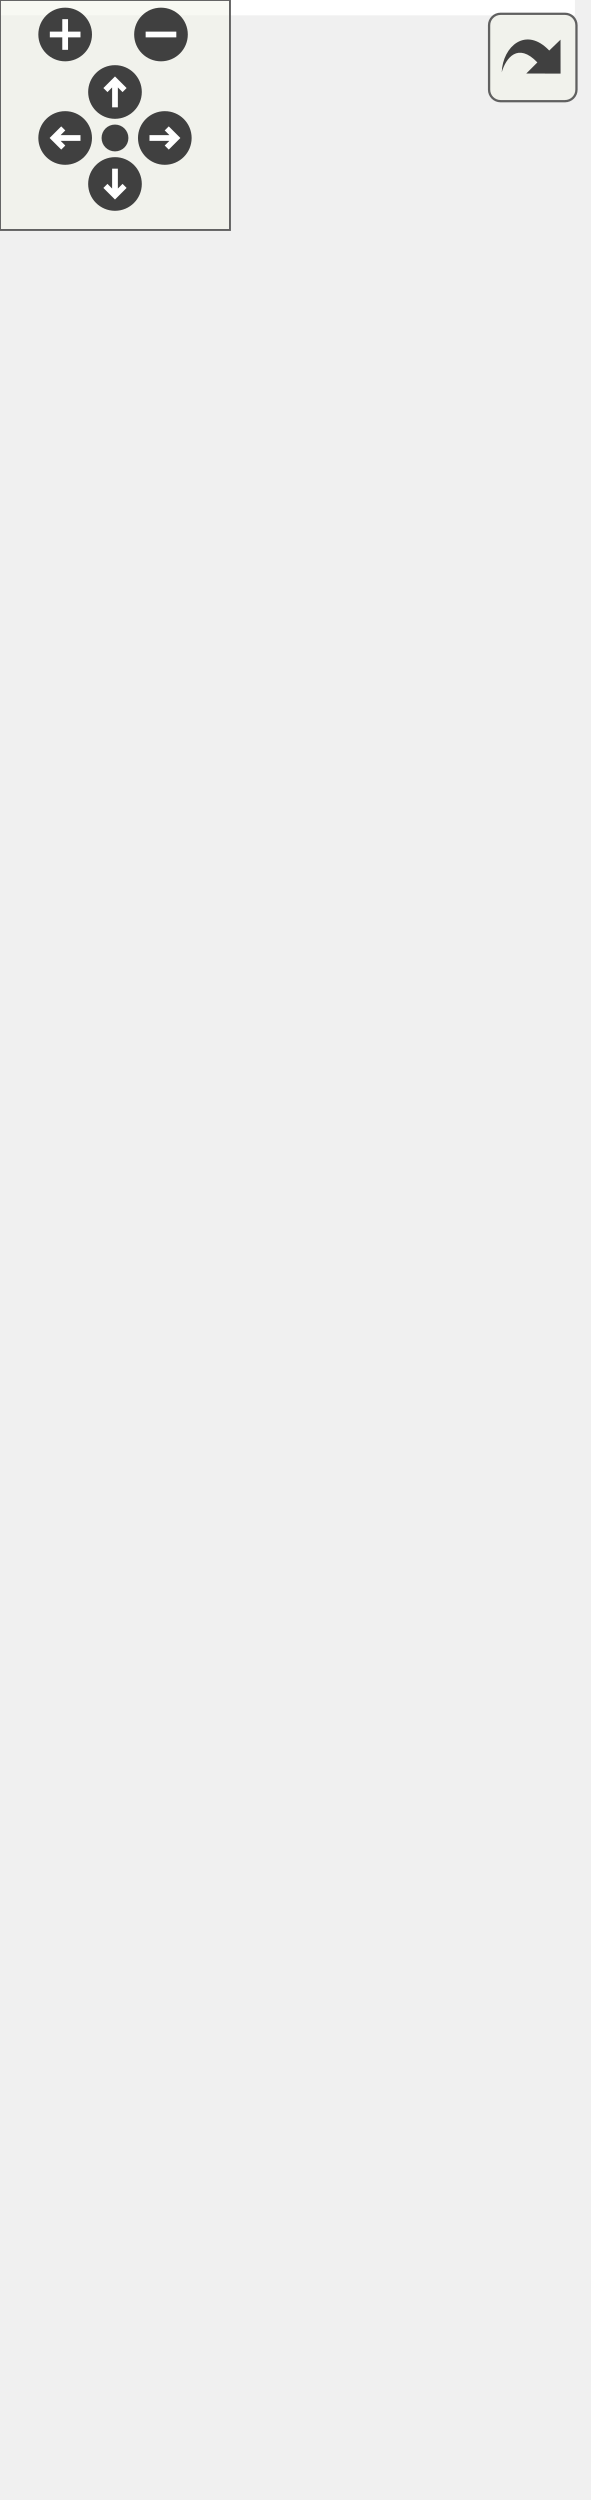
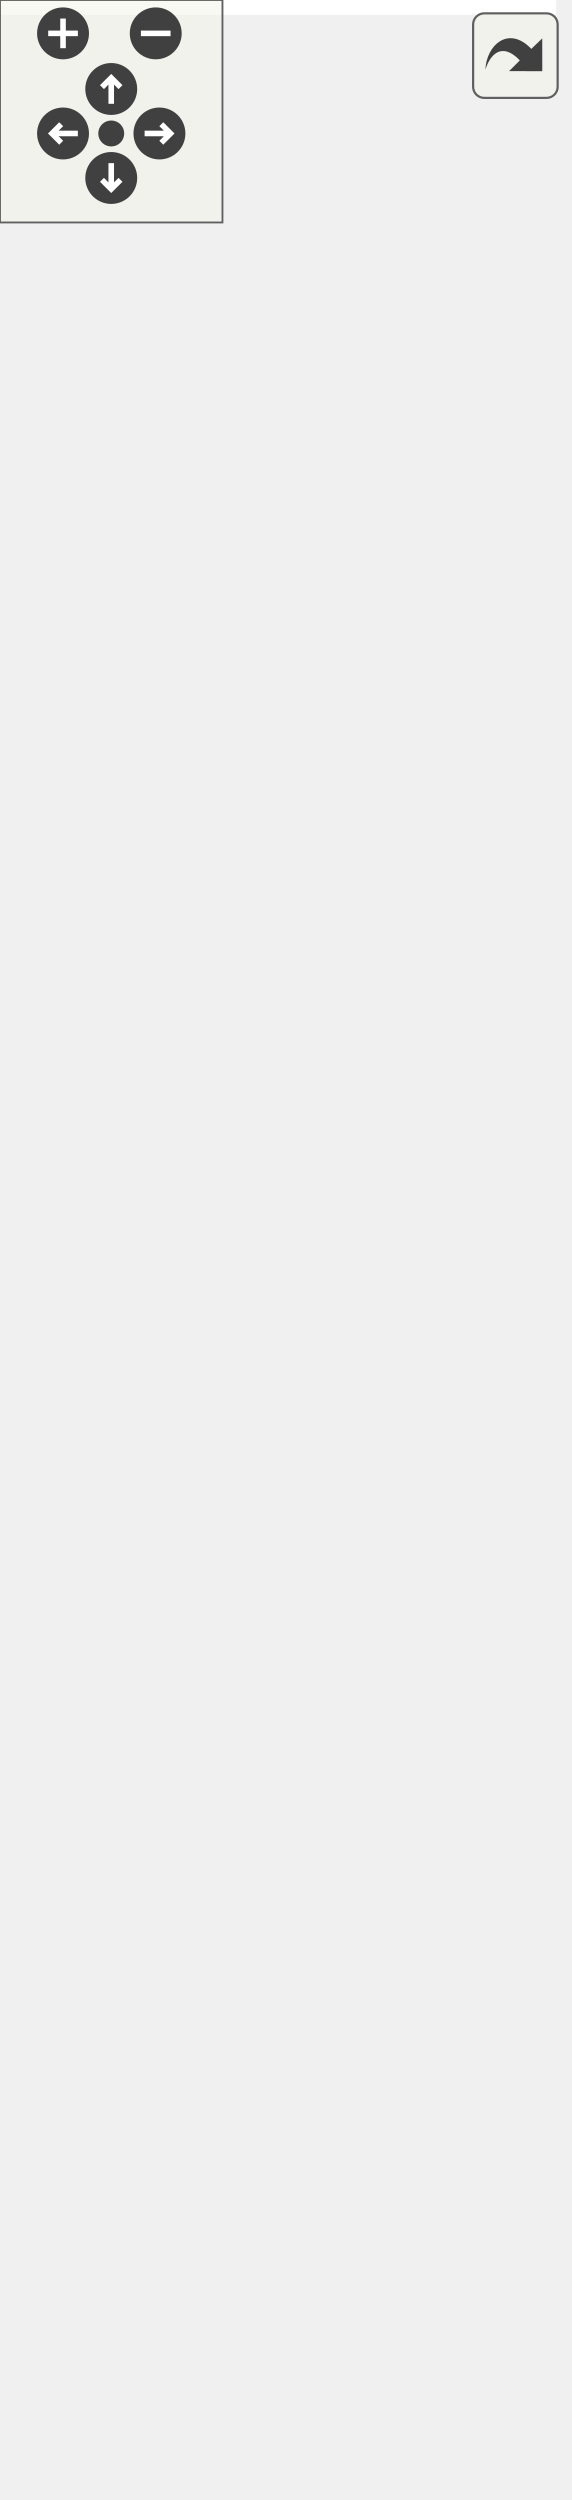
<svg xmlns="http://www.w3.org/2000/svg" xmlns:xlink="http://www.w3.org/1999/xlink" id="main" version="1.1" xml:space="preserve">
  <style type="text/css">
.edge:hover path { stroke: red; }
.edge:hover polygon { stroke: red; fill: red; }
</style>
  <defs>
    <circle id="rim" cx="0" cy="0" r="7" />
    <circle id="rim2" cx="0" cy="0" r="3.5" />
    <g id="zoomPlus">
      <use xlink:href="#rim" fill="#404040">
        <set attributeName="fill" to="#808080" begin="zoomplus.mouseover" end="zoomplus.mouseout" />
      </use>
      <path d="M-4,0h8M0,-4v8" fill="none" stroke="white" stroke-width="1.5" pointer-events="none" />
    </g>
    <g id="zoomMin">
      <use xlink:href="#rim" fill="#404040">
        <set attributeName="fill" to="#808080" begin="zoomminus.mouseover" end="zoomminus.mouseout" />
      </use>
      <path d="M-4,0h8" fill="none" stroke="white" stroke-width="1.5" pointer-events="none" />
    </g>
    <g id="dirArrow">
      <path fill="none" stroke="white" stroke-width="1.5" d="M0,-3.0v7 M-2.5,-0.5L0,-3.0L2.5,-0.5" />
    </g>
    <g id="resetDef">
      <use xlink:href="#rim2" fill="#404040">
        <set attributeName="fill" to="#808080" begin="reset.mouseover" end="reset.mouseout" />
      </use>
    </g>
  </defs>
  <svg id="graph" class="graph">
    <g id="viewport">
-       <polygon fill="white" stroke="none" points="-4,4 -4,-592 150,-592 150,4 -4,4" />
+       <polygon fill="white" stroke="none" points="-4,4 -4,-614 150,-614 150,4 -4,4" />
      <g id="node1" class="node">
-         <polygon fill="#bfbfbf" stroke="black" points="27.5,-0.5 27.5,-57.5 118.5,-57.5 118.5,-0.5 27.5,-0.5" />
-         <text text-anchor="middle" x="73" y="-45.5" font-family="Helvetica,sans-Serif" font-size="10.00">ToolsWindow</text>
-         <polyline fill="none" stroke="black" points="27.5,-38.5 118.5,-38.5 " />
-         <text text-anchor="middle" x="73" y="-26.5" font-family="Helvetica,sans-Serif" font-size="10.00"> </text>
-         <polyline fill="none" stroke="black" points="27.5,-19.5 118.5,-19.5 " />
-         <text text-anchor="start" x="35.5" y="-7.5" font-family="Helvetica,sans-Serif" font-size="10.00">+ ToolsWindow()</text>
+         <polygon fill="#bfbfbf" stroke="black" points="23,-0.5 23,-79.5 123,-79.5 123,-0.5 23,-0.5" />
+         <text text-anchor="middle" x="73" y="-67.5" font-family="Helvetica,sans-Serif" font-size="10.00">ToolsWindow</text>
+         <polyline fill="none" stroke="black" points="23,-60.5 123,-60.5 " />
+         <text text-anchor="middle" x="73" y="-48.5" font-family="Helvetica,sans-Serif" font-size="10.00"> </text>
+         <polyline fill="none" stroke="black" points="23,-41.5 123,-41.5 " />
+         <text text-anchor="start" x="31" y="-29.5" font-family="Helvetica,sans-Serif" font-size="10.00">+ ToolsWindow()</text>
+         <text text-anchor="start" x="31" y="-18.5" font-family="Helvetica,sans-Serif" font-size="10.00">+ minimumWidth()</text>
+         <text text-anchor="start" x="31" y="-7.5" font-family="Helvetica,sans-Serif" font-size="10.00">+ minimumHeight()</text>
      </g>
      <g id="node2" class="node">
        <g id="a_node2">
          <a xlink:href="class_widget.html" target="_top" xlink:title="Classe de base. ">
-             <polygon fill="white" stroke="black" points="0,-95 0,-317 146,-317 146,-95 0,-95" />
-             <text text-anchor="middle" x="73" y="-305" font-family="Helvetica,sans-Serif" font-size="10.00">Widget</text>
-             <polyline fill="none" stroke="black" points="0,-298 146,-298 " />
-             <text text-anchor="start" x="8" y="-286" font-family="Helvetica,sans-Serif" font-size="10.00"># m_minimumWidthChanged</text>
-             <text text-anchor="start" x="8" y="-275" font-family="Helvetica,sans-Serif" font-size="10.00"># m_minimumHeightChanged</text>
-             <polyline fill="none" stroke="black" points="0,-268 146,-268 " />
-             <text text-anchor="start" x="8" y="-256" font-family="Helvetica,sans-Serif" font-size="10.00">+ Widget()</text>
-             <text text-anchor="start" x="8" y="-245" font-family="Helvetica,sans-Serif" font-size="10.00">+ width()</text>
-             <text text-anchor="start" x="8" y="-234" font-family="Helvetica,sans-Serif" font-size="10.00">+ setWidth()</text>
-             <text text-anchor="start" x="8" y="-223" font-family="Helvetica,sans-Serif" font-size="10.00">+ height()</text>
-             <text text-anchor="start" x="8" y="-212" font-family="Helvetica,sans-Serif" font-size="10.00">+ setHeight()</text>
-             <text text-anchor="start" x="8" y="-201" font-family="Helvetica,sans-Serif" font-size="10.00">+ minimumWidth()</text>
-             <text text-anchor="start" x="8" y="-190" font-family="Helvetica,sans-Serif" font-size="10.00">+ minimumHeight()</text>
-             <text text-anchor="start" x="8" y="-179" font-family="Helvetica,sans-Serif" font-size="10.00">+ widthChanged()</text>
-             <text text-anchor="start" x="8" y="-168" font-family="Helvetica,sans-Serif" font-size="10.00">+ heightChanged()</text>
-             <text text-anchor="start" x="8" y="-157" font-family="Helvetica,sans-Serif" font-size="10.00">+ minimumWidthChanged()</text>
-             <text text-anchor="start" x="8" y="-146" font-family="Helvetica,sans-Serif" font-size="10.00">+ minimumHeightChanged()</text>
-             <text text-anchor="start" x="8" y="-135" font-family="Helvetica,sans-Serif" font-size="10.00">* widthChanged()</text>
-             <text text-anchor="start" x="8" y="-124" font-family="Helvetica,sans-Serif" font-size="10.00">* heightChanged()</text>
-             <text text-anchor="start" x="8" y="-113" font-family="Helvetica,sans-Serif" font-size="10.00">* minimumWidthChanged()</text>
-             <text text-anchor="start" x="8" y="-102" font-family="Helvetica,sans-Serif" font-size="10.00">* minimumHeightChanged()</text>
+             <polygon fill="white" stroke="black" points="0,-117 0,-339 146,-339 146,-117 0,-117" />
+             <text text-anchor="middle" x="73" y="-327" font-family="Helvetica,sans-Serif" font-size="10.00">Widget</text>
+             <polyline fill="none" stroke="black" points="0,-320 146,-320 " />
+             <text text-anchor="start" x="8" y="-308" font-family="Helvetica,sans-Serif" font-size="10.00"># m_minimumWidthChanged</text>
+             <text text-anchor="start" x="8" y="-297" font-family="Helvetica,sans-Serif" font-size="10.00"># m_minimumHeightChanged</text>
+             <polyline fill="none" stroke="black" points="0,-290 146,-290 " />
+             <text text-anchor="start" x="8" y="-278" font-family="Helvetica,sans-Serif" font-size="10.00">+ Widget()</text>
+             <text text-anchor="start" x="8" y="-267" font-family="Helvetica,sans-Serif" font-size="10.00">+ width()</text>
+             <text text-anchor="start" x="8" y="-256" font-family="Helvetica,sans-Serif" font-size="10.00">+ setWidth()</text>
+             <text text-anchor="start" x="8" y="-245" font-family="Helvetica,sans-Serif" font-size="10.00">+ height()</text>
+             <text text-anchor="start" x="8" y="-234" font-family="Helvetica,sans-Serif" font-size="10.00">+ setHeight()</text>
+             <text text-anchor="start" x="8" y="-223" font-family="Helvetica,sans-Serif" font-size="10.00">+ minimumWidth()</text>
+             <text text-anchor="start" x="8" y="-212" font-family="Helvetica,sans-Serif" font-size="10.00">+ minimumHeight()</text>
+             <text text-anchor="start" x="8" y="-201" font-family="Helvetica,sans-Serif" font-size="10.00">+ widthChanged()</text>
+             <text text-anchor="start" x="8" y="-190" font-family="Helvetica,sans-Serif" font-size="10.00">+ heightChanged()</text>
+             <text text-anchor="start" x="8" y="-179" font-family="Helvetica,sans-Serif" font-size="10.00">+ minimumWidthChanged()</text>
+             <text text-anchor="start" x="8" y="-168" font-family="Helvetica,sans-Serif" font-size="10.00">+ minimumHeightChanged()</text>
+             <text text-anchor="start" x="8" y="-157" font-family="Helvetica,sans-Serif" font-size="10.00">* widthChanged()</text>
+             <text text-anchor="start" x="8" y="-146" font-family="Helvetica,sans-Serif" font-size="10.00">* heightChanged()</text>
+             <text text-anchor="start" x="8" y="-135" font-family="Helvetica,sans-Serif" font-size="10.00">* minimumWidthChanged()</text>
+             <text text-anchor="start" x="8" y="-124" font-family="Helvetica,sans-Serif" font-size="10.00">* minimumHeightChanged()</text>
          </a>
        </g>
      </g>
      <g id="edge1" class="edge">
-         <path fill="none" stroke="midnightblue" d="M73,-84.601C73,-74.73 73,-65.513 73,-57.566" />
-         <polygon fill="none" stroke="midnightblue" points="69.5,-84.666 73,-94.666 76.5,-84.666 69.5,-84.666" />
+         <path fill="none" stroke="midnightblue" d="M73,-106.724C73,-97.07 73,-87.846 73,-79.521" />
+         <polygon fill="none" stroke="midnightblue" points="69.5,-106.922 73,-116.922 76.5,-106.922 69.5,-106.922" />
      </g>
      <g id="node3" class="node">
        <g id="a_node3">
          <a xlink:href="class_graphics_item.html" target="_top" xlink:title="Classe de base. ">
-             <polygon fill="white" stroke="black" points="22.5,-354.5 22.5,-587.5 123.5,-587.5 123.5,-354.5 22.5,-354.5" />
-             <text text-anchor="middle" x="73" y="-575.5" font-family="Helvetica,sans-Serif" font-size="10.00">GraphicsItem</text>
-             <polyline fill="none" stroke="black" points="22.5,-568.5 123.5,-568.5 " />
-             <text text-anchor="middle" x="73" y="-556.5" font-family="Helvetica,sans-Serif" font-size="10.00"> </text>
-             <polyline fill="none" stroke="black" points="22.5,-549.5 123.5,-549.5 " />
-             <text text-anchor="start" x="30.5" y="-537.5" font-family="Helvetica,sans-Serif" font-size="10.00">+ GraphicsItem()</text>
-             <text text-anchor="start" x="30.5" y="-526.5" font-family="Helvetica,sans-Serif" font-size="10.00">+ ~GraphicsItem()</text>
-             <text text-anchor="start" x="30.5" y="-515.5" font-family="Helvetica,sans-Serif" font-size="10.00">+ parent()</text>
-             <text text-anchor="start" x="30.5" y="-504.5" font-family="Helvetica,sans-Serif" font-size="10.00">+ setParent()</text>
-             <text text-anchor="start" x="30.5" y="-493.5" font-family="Helvetica,sans-Serif" font-size="10.00">+ type()</text>
-             <text text-anchor="start" x="30.5" y="-482.5" font-family="Helvetica,sans-Serif" font-size="10.00">+ children()</text>
-             <text text-anchor="start" x="30.5" y="-471.5" font-family="Helvetica,sans-Serif" font-size="10.00">+ position()</text>
-             <text text-anchor="start" x="30.5" y="-460.5" font-family="Helvetica,sans-Serif" font-size="10.00">+ position()</text>
-             <text text-anchor="start" x="30.5" y="-449.5" font-family="Helvetica,sans-Serif" font-size="10.00">+ color()</text>
-             <text text-anchor="start" x="30.5" y="-438.5" font-family="Helvetica,sans-Serif" font-size="10.00">+ z()</text>
-             <text text-anchor="start" x="30.5" y="-427.5" font-family="Helvetica,sans-Serif" font-size="10.00">et 13 de plus...</text>
-             <text text-anchor="start" x="30.5" y="-416.5" font-family="Helvetica,sans-Serif" font-size="10.00">+ focusItem()</text>
-             <text text-anchor="start" x="30.5" y="-405.5" font-family="Helvetica,sans-Serif" font-size="10.00">+ setFocusItem()</text>
-             <text text-anchor="start" x="30.5" y="-394.5" font-family="Helvetica,sans-Serif" font-size="10.00"># meDraw()</text>
-             <text text-anchor="start" x="30.5" y="-383.5" font-family="Helvetica,sans-Serif" font-size="10.00"># meUpdate()</text>
-             <text text-anchor="start" x="30.5" y="-372.5" font-family="Helvetica,sans-Serif" font-size="10.00"># meHandleEvent()</text>
-             <text text-anchor="start" x="30.5" y="-361.5" font-family="Helvetica,sans-Serif" font-size="10.00"># meIsOver()</text>
+             <polygon fill="white" stroke="black" points="22.5,-376.5 22.5,-609.5 123.5,-609.5 123.5,-376.5 22.5,-376.5" />
+             <text text-anchor="middle" x="73" y="-597.5" font-family="Helvetica,sans-Serif" font-size="10.00">GraphicsItem</text>
+             <polyline fill="none" stroke="black" points="22.5,-590.5 123.5,-590.5 " />
+             <text text-anchor="middle" x="73" y="-578.5" font-family="Helvetica,sans-Serif" font-size="10.00"> </text>
+             <polyline fill="none" stroke="black" points="22.5,-571.5 123.5,-571.5 " />
+             <text text-anchor="start" x="30.5" y="-559.5" font-family="Helvetica,sans-Serif" font-size="10.00">+ GraphicsItem()</text>
+             <text text-anchor="start" x="30.5" y="-548.5" font-family="Helvetica,sans-Serif" font-size="10.00">+ ~GraphicsItem()</text>
+             <text text-anchor="start" x="30.5" y="-537.5" font-family="Helvetica,sans-Serif" font-size="10.00">+ parent()</text>
+             <text text-anchor="start" x="30.5" y="-526.5" font-family="Helvetica,sans-Serif" font-size="10.00">+ setParent()</text>
+             <text text-anchor="start" x="30.5" y="-515.5" font-family="Helvetica,sans-Serif" font-size="10.00">+ type()</text>
+             <text text-anchor="start" x="30.5" y="-504.5" font-family="Helvetica,sans-Serif" font-size="10.00">+ children()</text>
+             <text text-anchor="start" x="30.5" y="-493.5" font-family="Helvetica,sans-Serif" font-size="10.00">+ position()</text>
+             <text text-anchor="start" x="30.5" y="-482.5" font-family="Helvetica,sans-Serif" font-size="10.00">+ position()</text>
+             <text text-anchor="start" x="30.5" y="-471.5" font-family="Helvetica,sans-Serif" font-size="10.00">+ color()</text>
+             <text text-anchor="start" x="30.5" y="-460.5" font-family="Helvetica,sans-Serif" font-size="10.00">+ z()</text>
+             <text text-anchor="start" x="30.5" y="-449.5" font-family="Helvetica,sans-Serif" font-size="10.00">et 13 de plus...</text>
+             <text text-anchor="start" x="30.5" y="-438.5" font-family="Helvetica,sans-Serif" font-size="10.00">+ focusItem()</text>
+             <text text-anchor="start" x="30.5" y="-427.5" font-family="Helvetica,sans-Serif" font-size="10.00">+ setFocusItem()</text>
+             <text text-anchor="start" x="30.5" y="-416.5" font-family="Helvetica,sans-Serif" font-size="10.00"># meDraw()</text>
+             <text text-anchor="start" x="30.5" y="-405.5" font-family="Helvetica,sans-Serif" font-size="10.00"># meUpdate()</text>
+             <text text-anchor="start" x="30.5" y="-394.5" font-family="Helvetica,sans-Serif" font-size="10.00"># meHandleEvent()</text>
+             <text text-anchor="start" x="30.5" y="-383.5" font-family="Helvetica,sans-Serif" font-size="10.00"># meIsOver()</text>
          </a>
        </g>
      </g>
      <g id="edge2" class="edge">
-         <path fill="none" stroke="midnightblue" d="M73,-344.168C73,-335.206 73,-326.209 73,-317.344" />
-         <polygon fill="none" stroke="midnightblue" points="69.5,-344.262 73,-354.262 76.5,-344.262 69.5,-344.262" />
+         <path fill="none" stroke="midnightblue" d="M73,-366.168C73,-357.206 73,-348.209 73,-339.344" />
+         <polygon fill="none" stroke="midnightblue" points="69.5,-366.262 73,-376.262 76.5,-366.262 69.5,-366.262" />
      </g>
    </g>
  </svg>
  <g id="navigator" transform="translate(0 0)" fill="#404254">
    <rect fill="#f2f5e9" fill-opacity="0.5" stroke="#606060" stroke-width=".5" x="0" y="0" width="60" height="60" />
    <use id="zoomplus" xlink:href="#zoomPlus" x="17" y="9" />
    <use id="zoomminus" xlink:href="#zoomMin" x="42" y="9" />
    <use id="reset" xlink:href="#resetDef" x="30" y="36" />
    <g id="arrowUp" xlink:href="#dirArrow" transform="translate(30 24)">
      <use xlink:href="#rim" fill="#404040">
        <set attributeName="fill" to="#808080" begin="arrowUp.mouseover" end="arrowUp.mouseout" />
      </use>
      <path fill="none" stroke="white" stroke-width="1.5" d="M0,-3.0v7 M-2.5,-0.5L0,-3.0L2.5,-0.5" />
    </g>
    <g id="arrowRight" xlink:href="#dirArrow" transform="rotate(90) translate(36 -43)">
      <use xlink:href="#rim" fill="#404040">
        <set attributeName="fill" to="#808080" begin="arrowRight.mouseover" end="arrowRight.mouseout" />
      </use>
      <path fill="none" stroke="white" stroke-width="1.5" d="M0,-3.0v7 M-2.5,-0.5L0,-3.0L2.5,-0.5" />
    </g>
    <g id="arrowDown" xlink:href="#dirArrow" transform="rotate(180) translate(-30 -48)">
      <use xlink:href="#rim" fill="#404040">
        <set attributeName="fill" to="#808080" begin="arrowDown.mouseover" end="arrowDown.mouseout" />
      </use>
      <path fill="none" stroke="white" stroke-width="1.5" d="M0,-3.0v7 M-2.5,-0.5L0,-3.0L2.5,-0.5" />
    </g>
    <g id="arrowLeft" xlink:href="#dirArrow" transform="rotate(270) translate(-36 17)">
      <use xlink:href="#rim" fill="#404040">
        <set attributeName="fill" to="#808080" begin="arrowLeft.mouseover" end="arrowLeft.mouseout" />
      </use>
      <path fill="none" stroke="white" stroke-width="1.5" d="M0,-3.0v7 M-2.5,-0.5L0,-3.0L2.5,-0.5" />
    </g>
  </g>
  <svg viewBox="0 0 15 15" width="100%" height="30px" preserveAspectRatio="xMaxYMin meet">
    <g id="arrow_out" transform="scale(0.3 0.3)">
      <a xlink:href="class_tools_window__inherit__graph_org.svg" target="_base">
        <rect id="button" ry="5" rx="5" y="6" x="6" height="38" width="38" fill="#f2f5e9" fill-opacity="0.5" stroke="#606060" stroke-width="1.0" />
        <path id="arrow" d="M 11.5,31.437 C 11.94,20.098 22.043,11.323 32.159,21.979 L 37.069,17.246 C 37.069,17.246 37.088,32 37.088,32 L 22.16,31.978 C 22.16,31.978 26.998,27.14 26.998,27.14 C 18.529,18.264 13.292,25.23 11.5,31.437 z" style="fill:#404040;" />
      </a>
    </g>
  </svg>
</svg>
